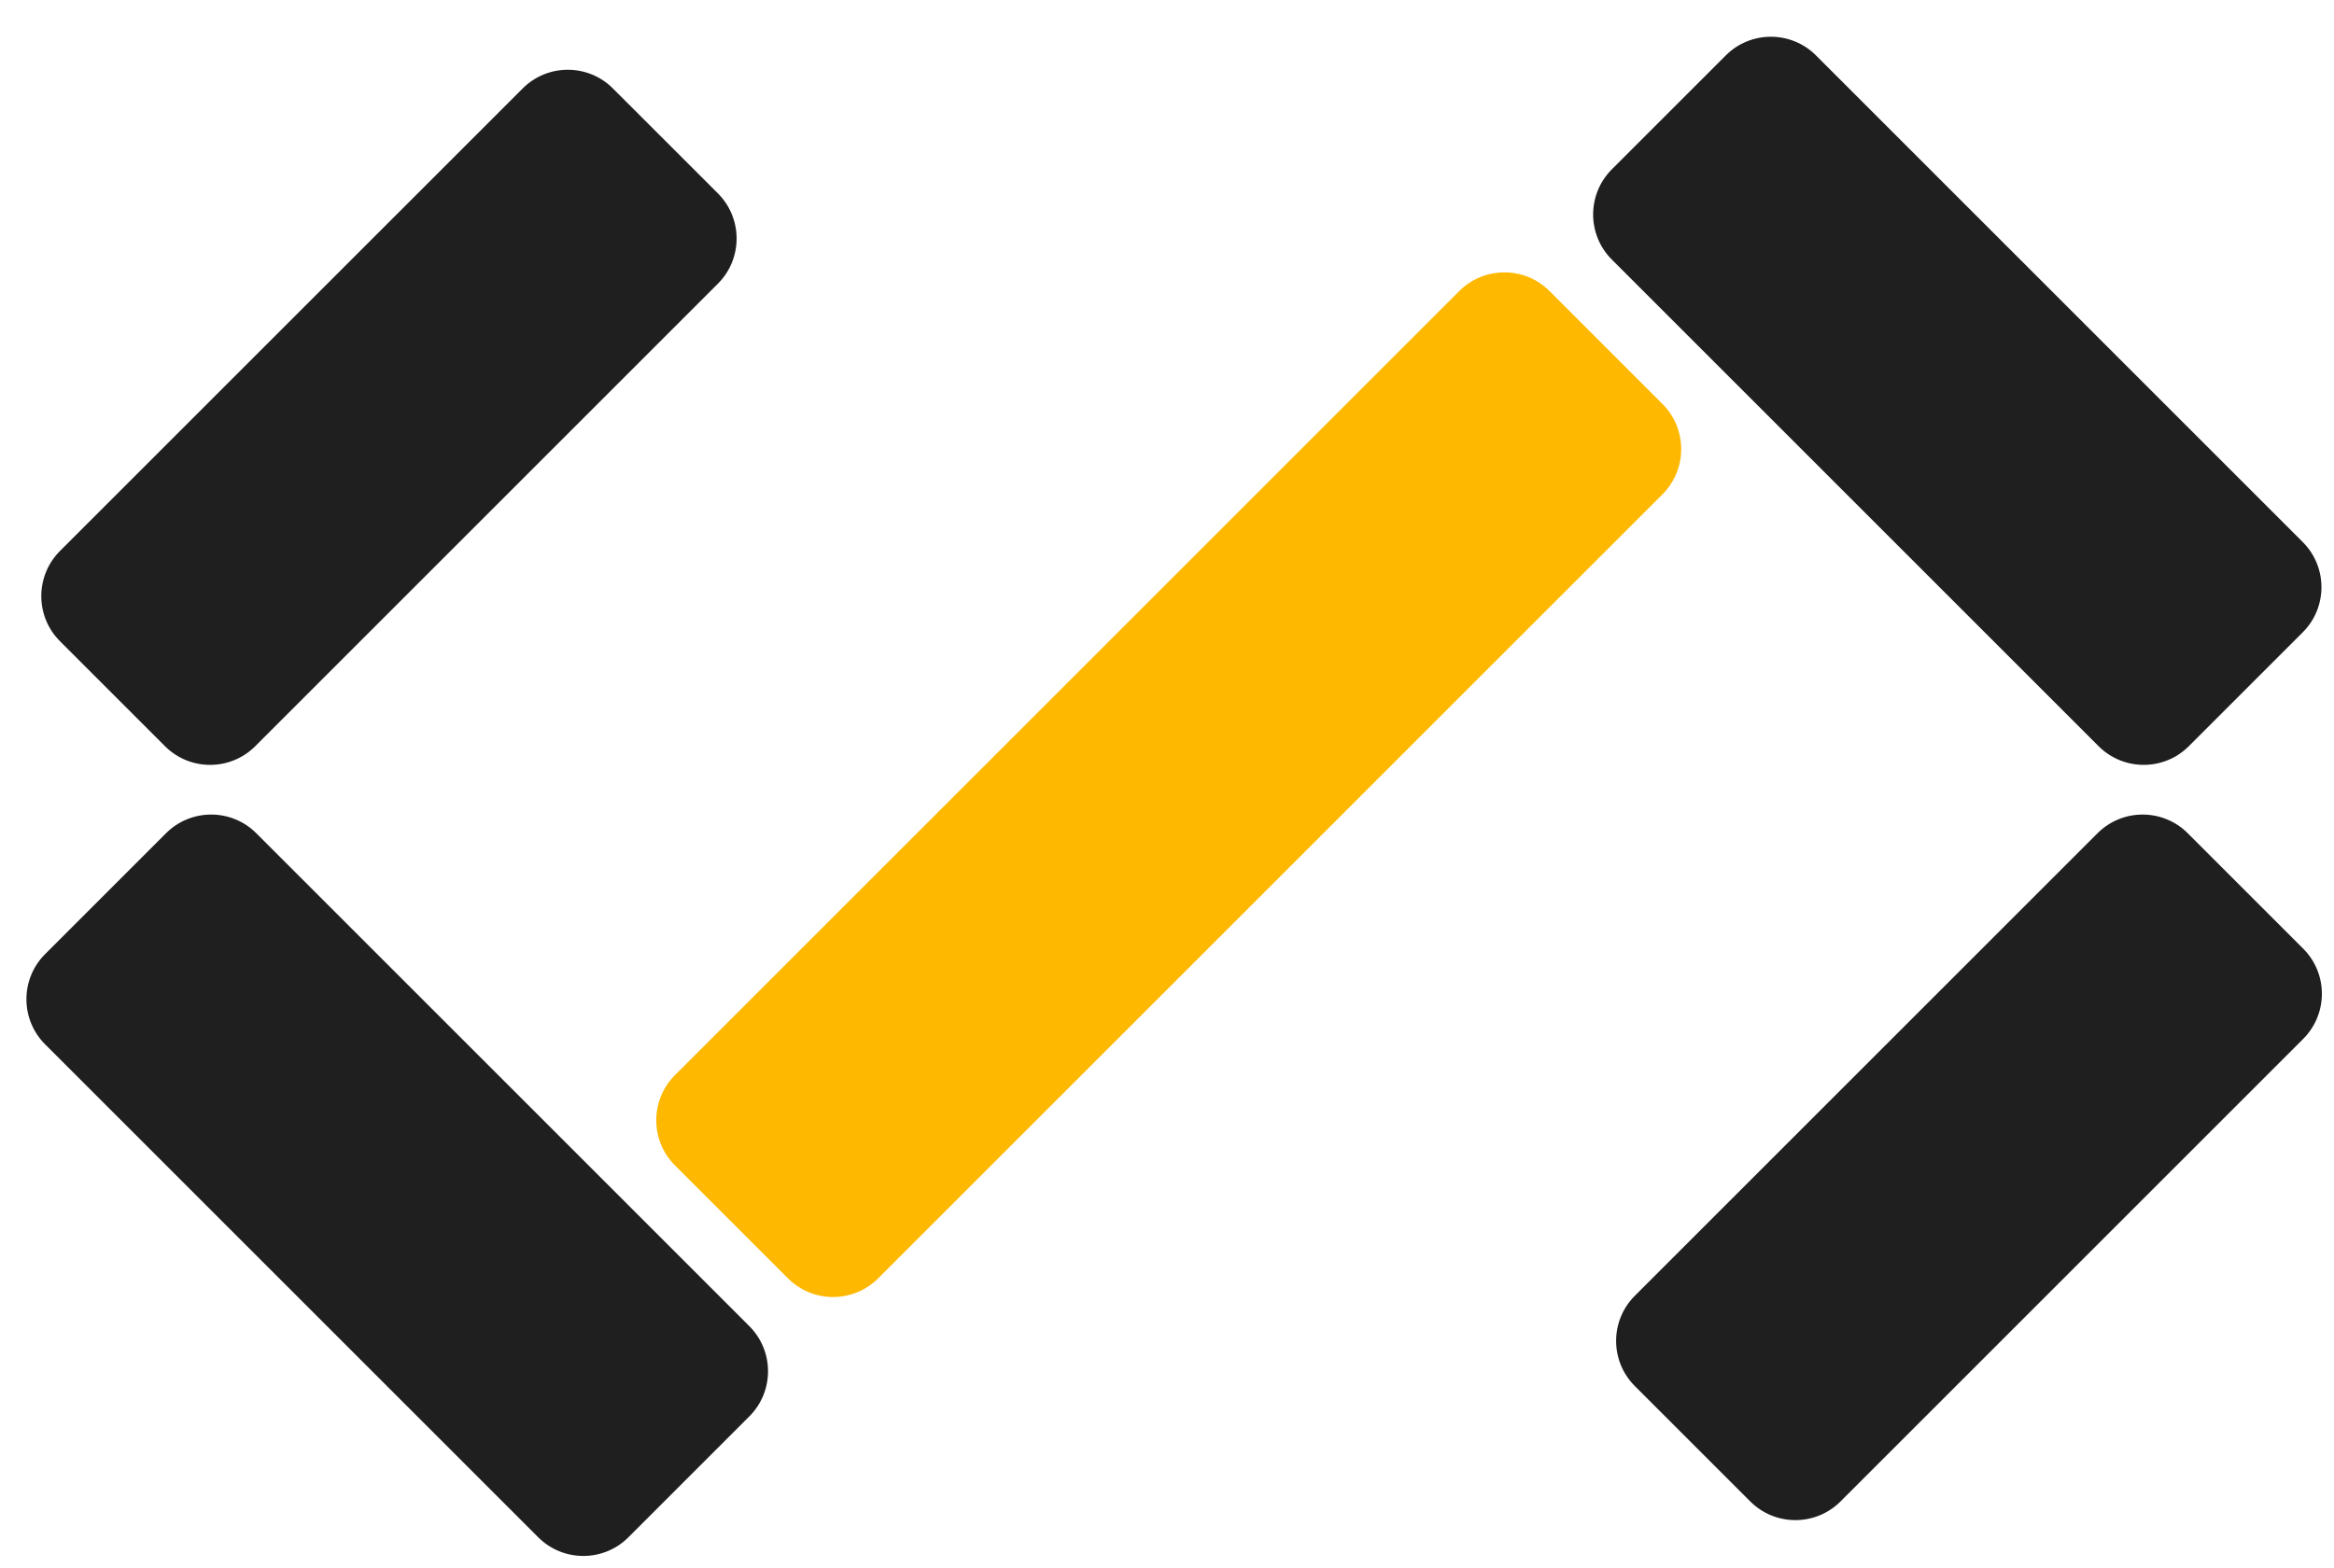
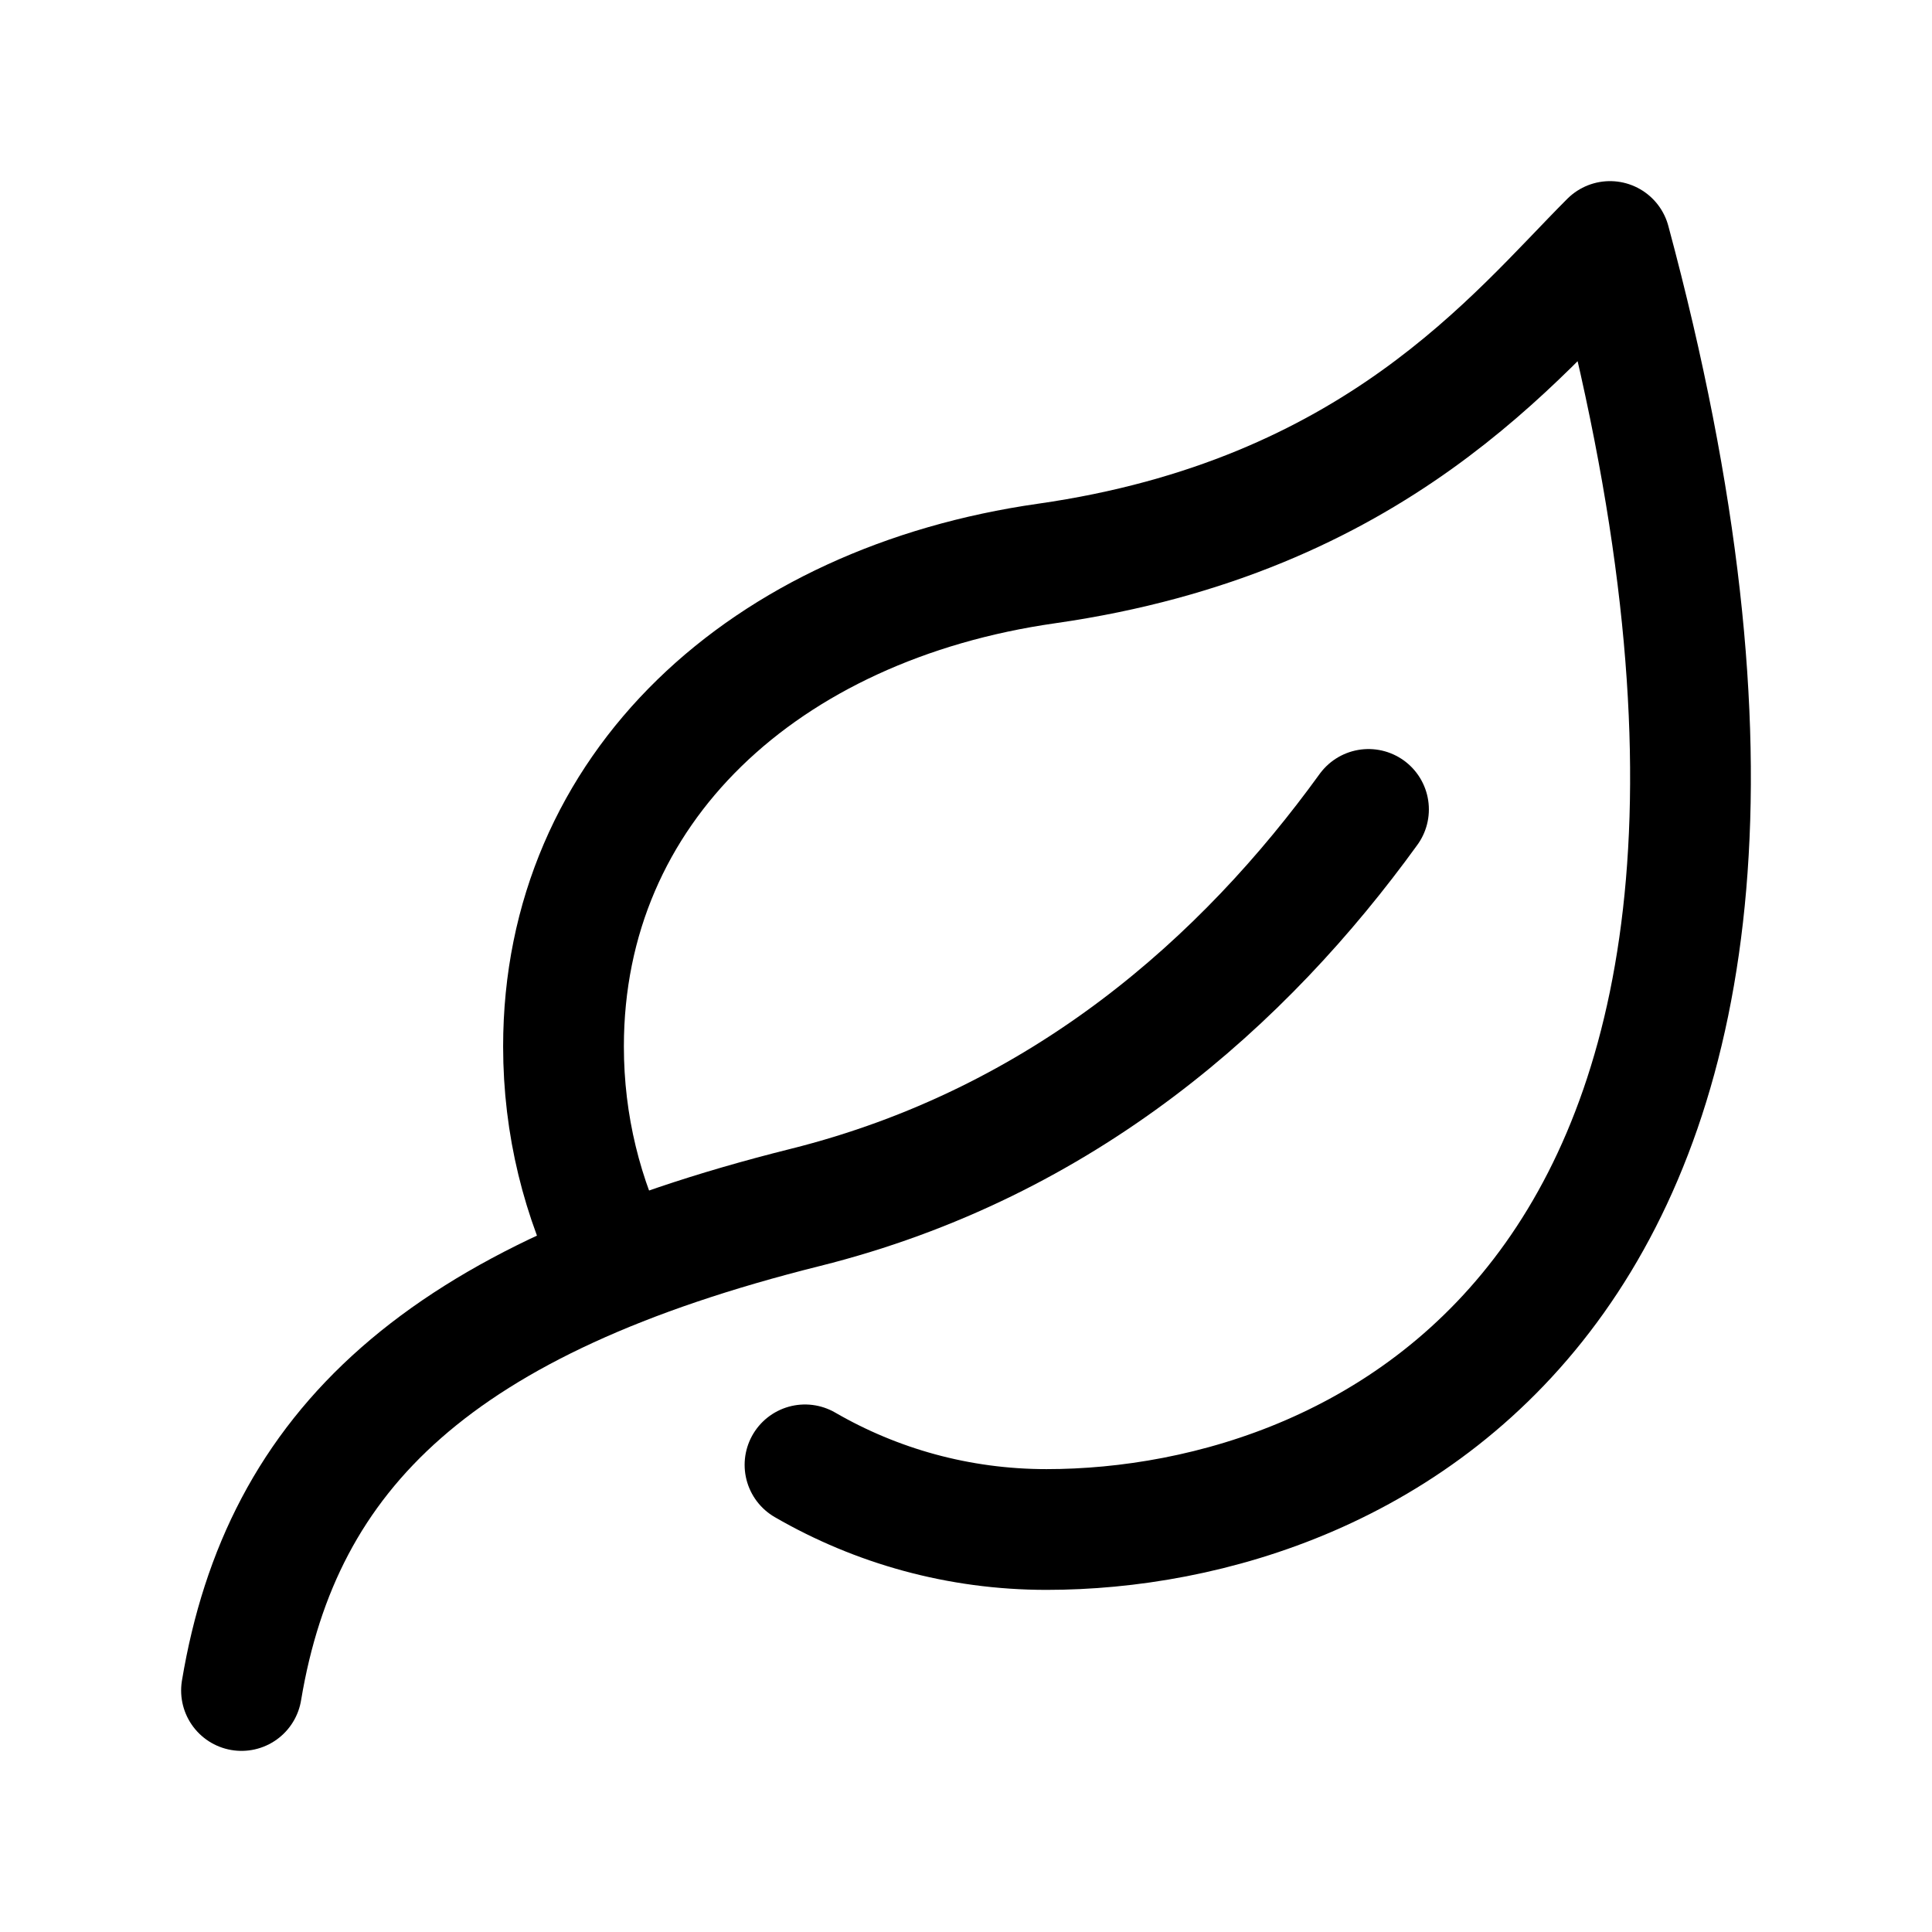
- <svg xmlns="http://www.w3.org/2000/svg" width="67" height="45" viewBox="0 0 86 57" fill="none">
-   <path d="M24.87 42.572C23.952 41.654 23.952 40.164 24.87 39.246L53.769 10.347C54.688 9.429 56.177 9.429 57.095 10.347L61.258 14.509C62.176 15.428 62.176 16.917 61.258 17.836L32.359 46.734C31.44 47.653 29.951 47.653 29.033 46.734L24.87 42.572Z" fill="#FFB800" />
-   <path class="dynamic" d="M60.238 50.705C59.319 49.786 59.319 48.297 60.238 47.378L77.286 30.331C78.204 29.412 79.693 29.412 80.612 30.331L84.865 34.584C85.783 35.502 85.783 36.991 84.865 37.91L67.817 54.958C66.899 55.876 65.409 55.876 64.491 54.958L60.238 50.705Z" fill="#1F1F1F" />
-   <path class="dynamic" d="M84.849 22.924C85.767 22.006 85.767 20.516 84.849 19.598L66.914 1.663C65.996 0.744 64.506 0.744 63.588 1.663L59.391 5.86C58.472 6.779 58.472 8.268 59.391 9.187L77.325 27.121C78.244 28.04 79.733 28.04 80.652 27.121L84.849 22.924Z" fill="#1F1F1F" />
-   <path class="dynamic" d="M27.61 51.824C28.529 50.905 28.529 49.416 27.61 48.497L9.444 30.331C8.525 29.412 7.036 29.412 6.117 30.331L1.663 34.785C0.744 35.703 0.744 37.193 1.663 38.111L19.83 56.278C20.748 57.197 22.238 57.197 23.156 56.278L27.61 51.824Z" fill="#1F1F1F" />
-   <path class="dynamic" d="M2.21 23.253C1.292 22.335 1.292 20.846 2.21 19.927L19.258 2.88C20.177 1.961 21.666 1.961 22.584 2.88L26.453 6.748C27.371 7.666 27.371 9.156 26.453 10.074L9.405 27.122C8.486 28.04 6.997 28.04 6.079 27.122L2.21 23.253Z" fill="#1F1F1F" />
-   <style>path.dynamic { fill: #1F1F1F; }@media (prefers-color-scheme: dark) {path.dynamic { fill: #D7D7D3; }}</style>
+ <svg xmlns="http://www.w3.org/2000/svg" class="text-primary hover:animate-wiggle" viewBox="0 0 24 24" width="36" height="36" fill="none">
+   <path d="M7.646 15.711C7.233 14.897 7 13.976 7 13C7 9.785 9.5 7.5 13 7C17.082 6.417 18.833 4.167 20 3C23.5 16 17 19 13 19C11.907 19 10.883 18.708 10 18.197" stroke="currentColor" stroke-width="1.5" stroke-linecap="round" stroke-linejoin="round" />
+   <path d="M3 21C3.5 18 5.458 16.136 10 15C13.217 14.196 15.463 12.179 17 10.055" stroke="currentColor" stroke-width="1.5" stroke-linecap="round" />
</svg>
